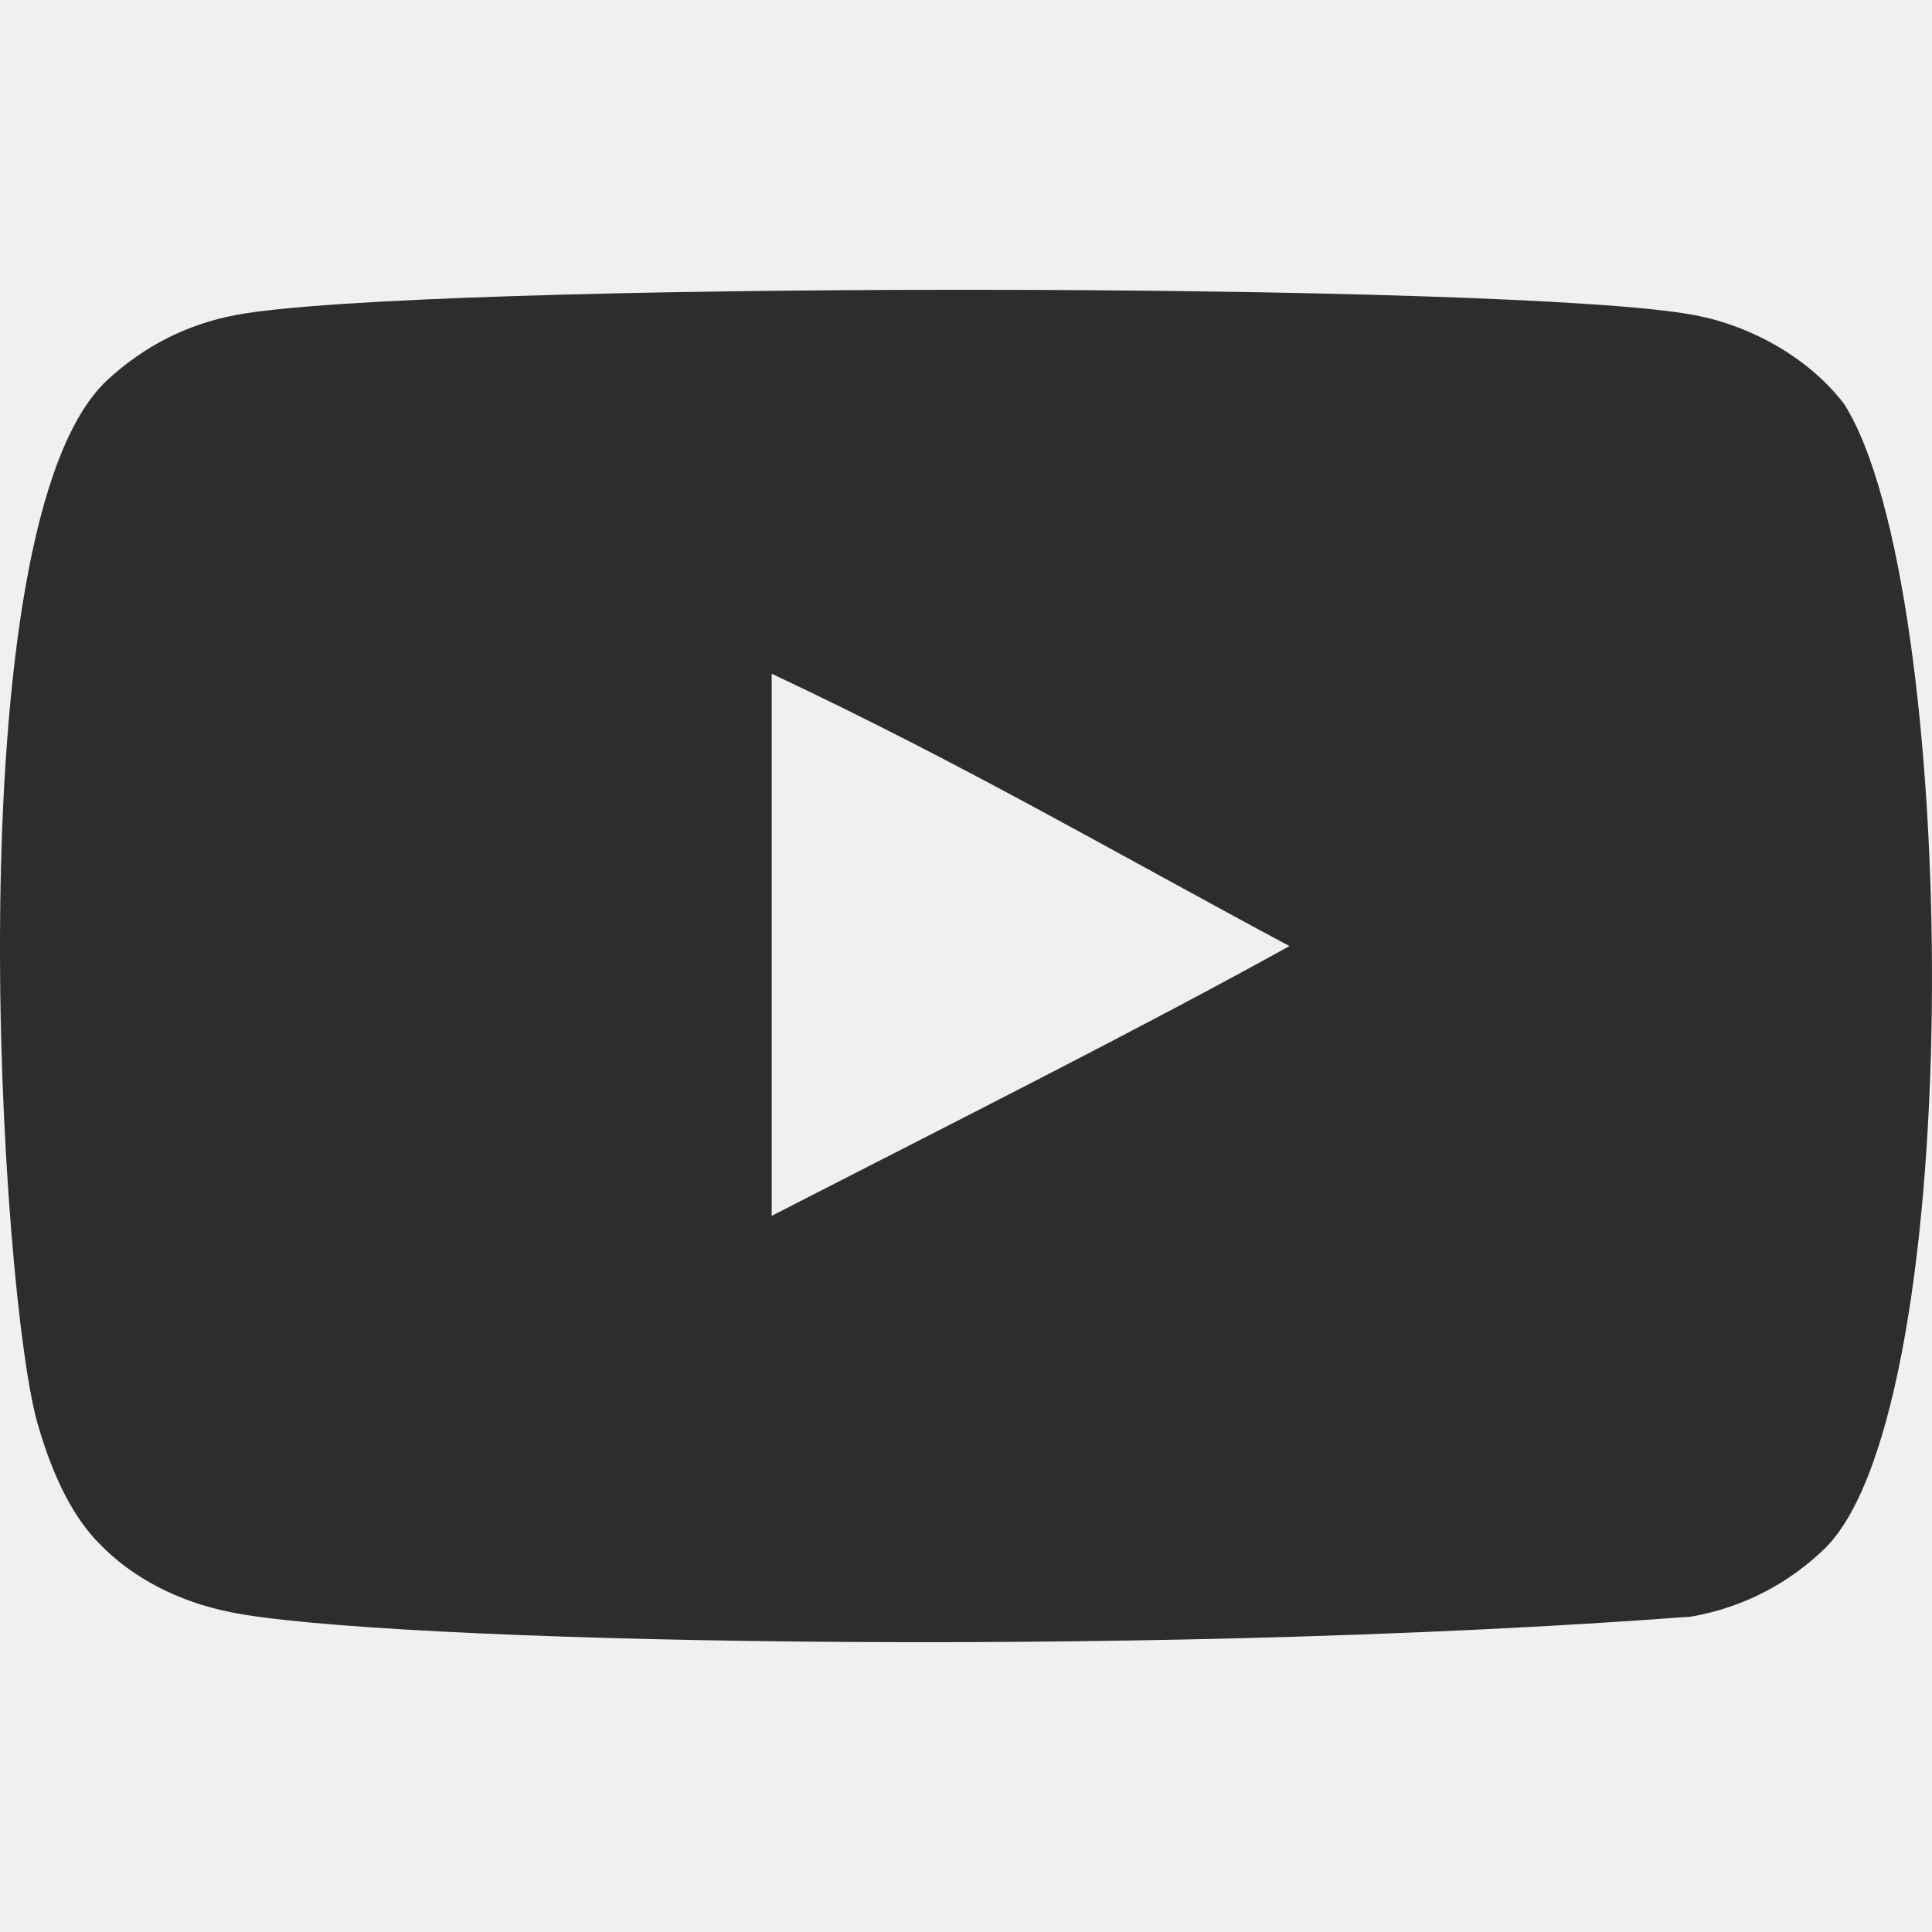
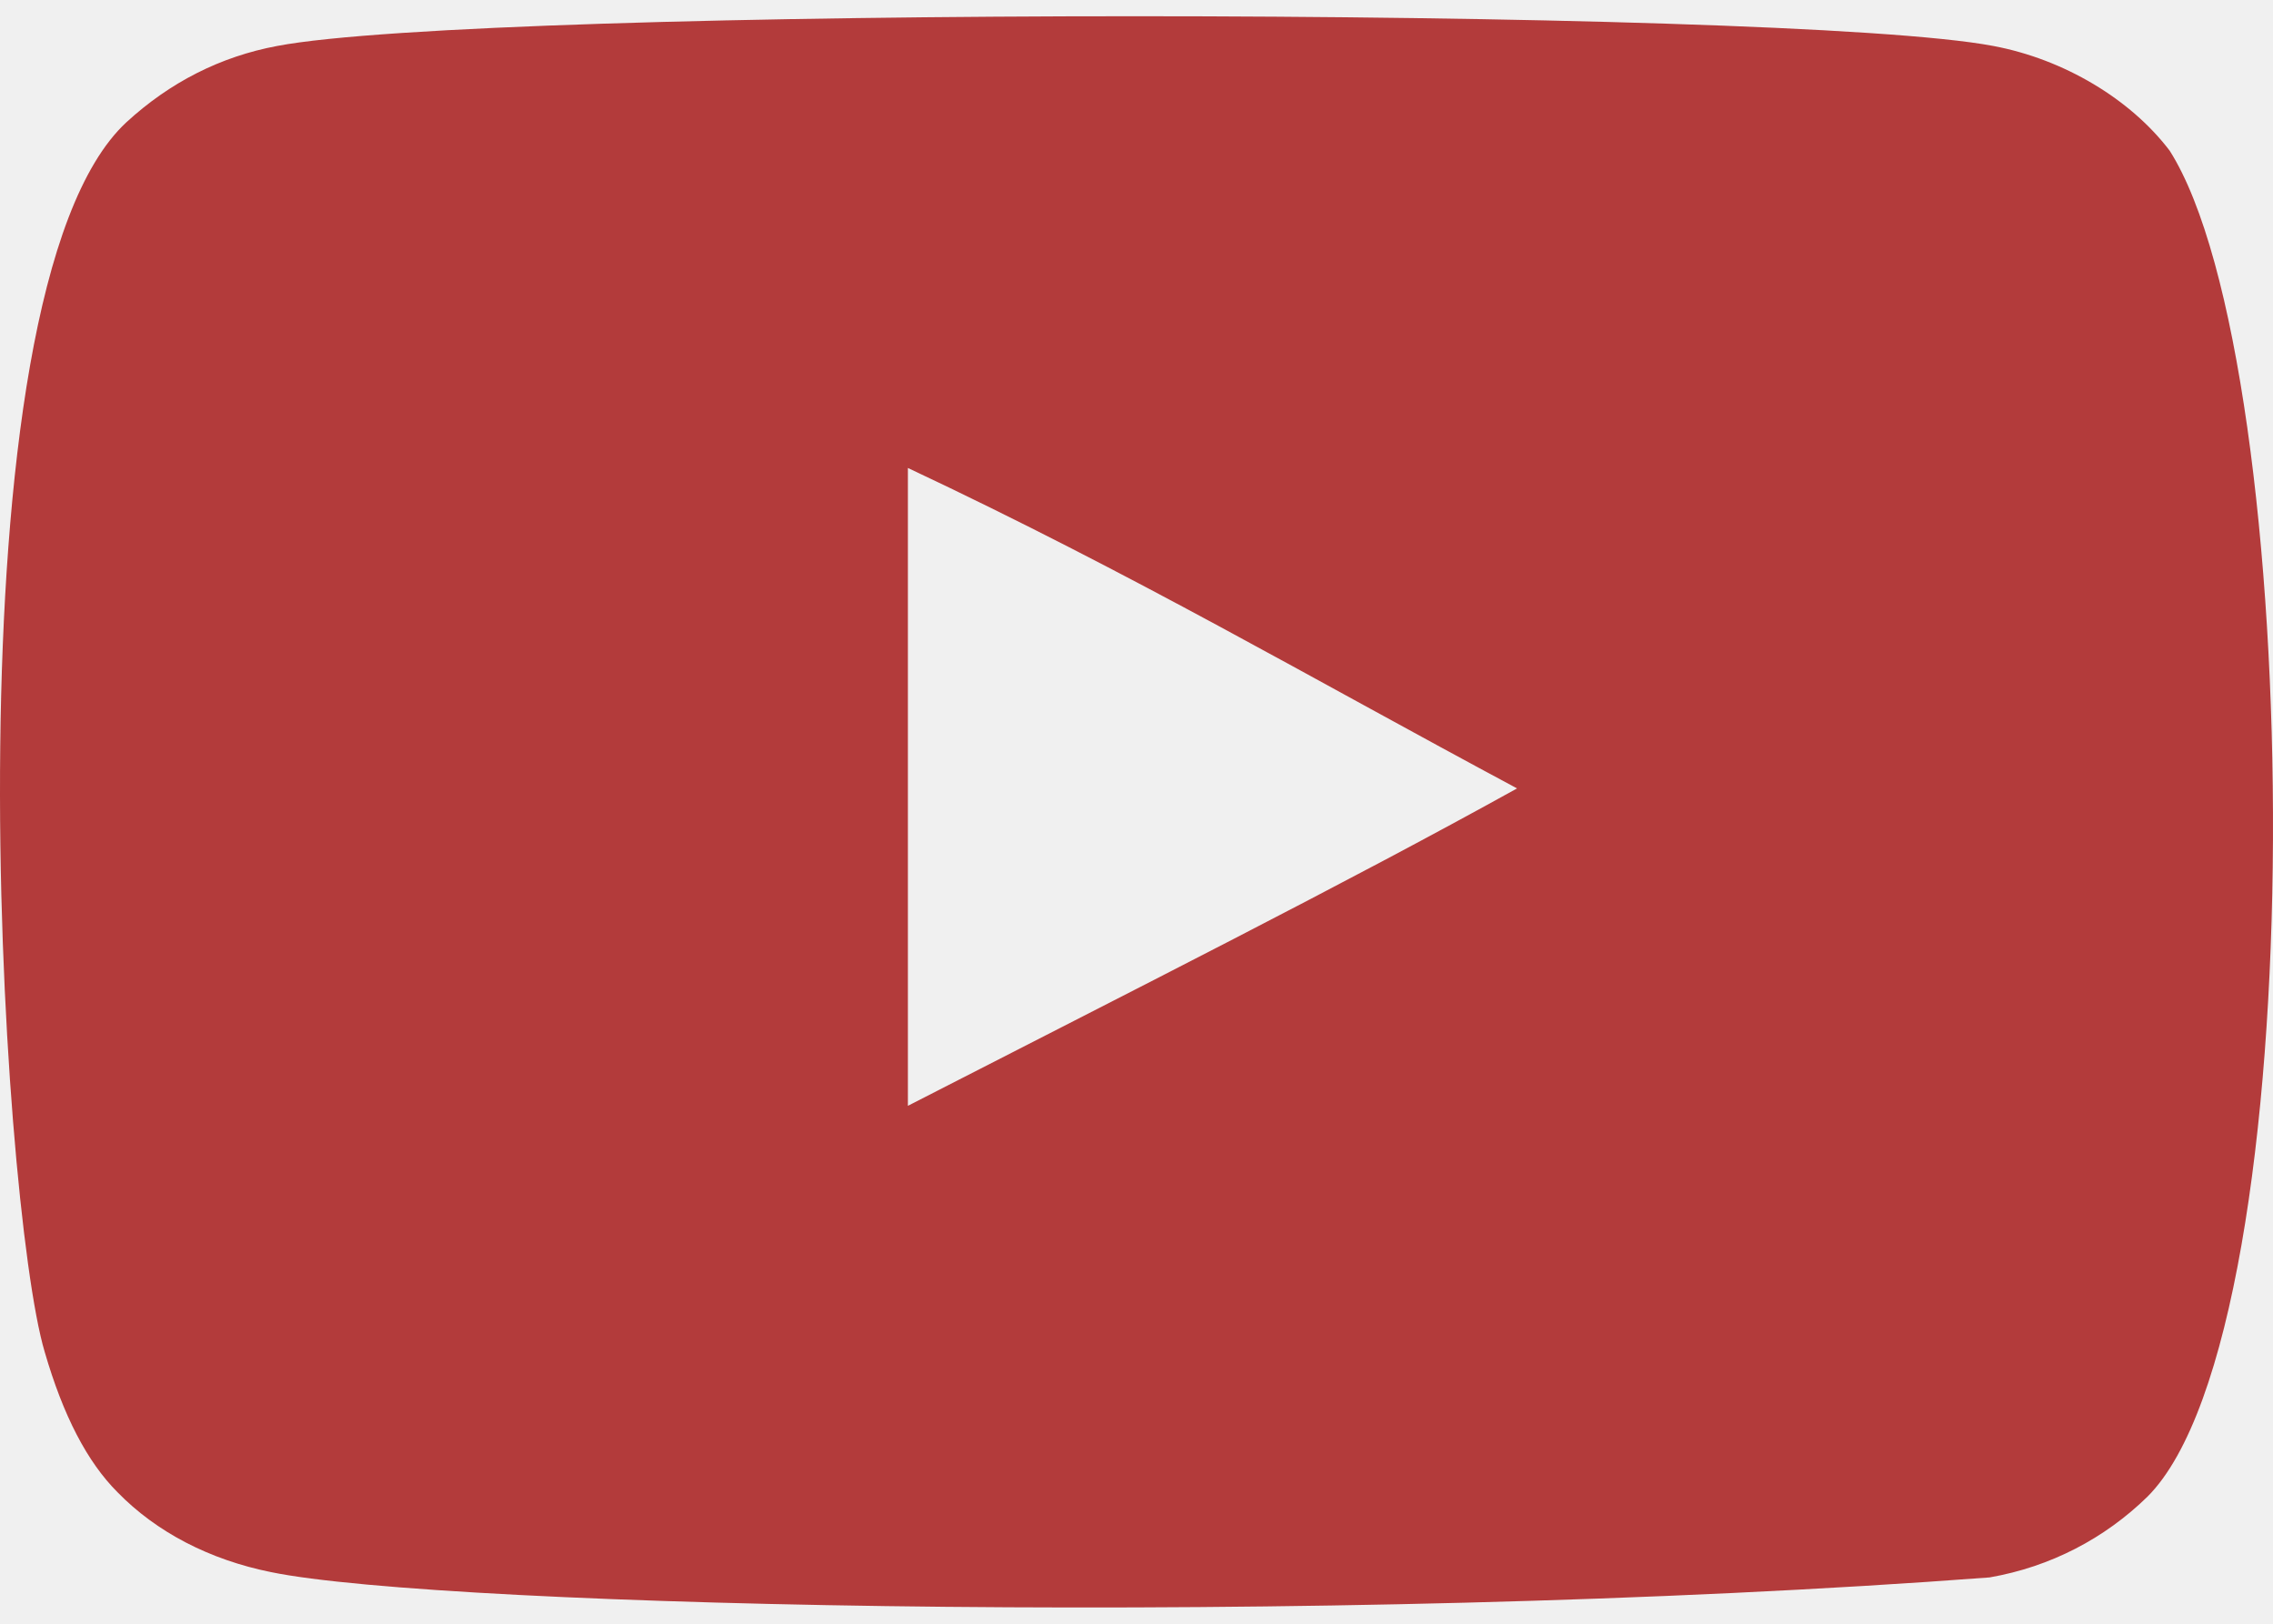
- <svg xmlns="http://www.w3.org/2000/svg" width="38" height="38" viewBox="0 0 38 38" fill="none">
-   <g clip-path="url(#clip0_23_489)">
-     <path fill-rule="evenodd" clip-rule="evenodd" d="M15.178 23.914V13.251C18.963 15.032 21.895 16.753 25.362 18.608C22.502 20.194 18.963 21.973 15.178 23.914ZM36.273 7.948C35.62 7.088 34.507 6.418 33.322 6.197C29.84 5.535 8.115 5.533 4.634 6.197C3.684 6.375 2.838 6.805 2.112 7.474C-0.951 10.316 0.009 25.558 0.747 28.027C1.057 29.096 1.459 29.866 1.964 30.372C2.615 31.041 3.506 31.502 4.53 31.708C7.398 32.301 22.169 32.633 33.262 31.797C34.284 31.619 35.188 31.144 35.902 30.447C38.733 27.616 38.54 11.518 36.273 7.948Z" fill="#2D2D2D" />
-   </g>
-   <defs>
-     <clipPath id="clip0_23_489">
-       <rect width="38" height="38" fill="white" />
-     </clipPath>
-   </defs>
+ <svg xmlns="http://www.w3.org/2000/svg" width="56" height="40" viewBox="0 0 56 40" fill="none">
+   <path fill-rule="evenodd" clip-rule="evenodd" d="M22.368 27.241V11.528C27.946 14.153 32.266 16.688 37.376 19.422C33.161 21.759 27.946 24.382 22.368 27.241ZM53.455 3.713C52.493 2.445 50.853 1.459 49.107 1.132C43.975 0.157 11.959 0.155 6.83 1.132C5.429 1.394 4.183 2.029 3.112 3.014C-1.401 7.203 0.013 29.665 1.101 33.303C1.558 34.878 2.15 36.014 2.894 36.759C3.854 37.745 5.167 38.424 6.676 38.728C10.902 39.602 32.67 40.091 49.017 38.859C50.523 38.597 51.857 37.896 52.908 36.869C57.081 32.697 56.796 8.974 53.455 3.713Z" fill="#B33B3B" />
</svg>
